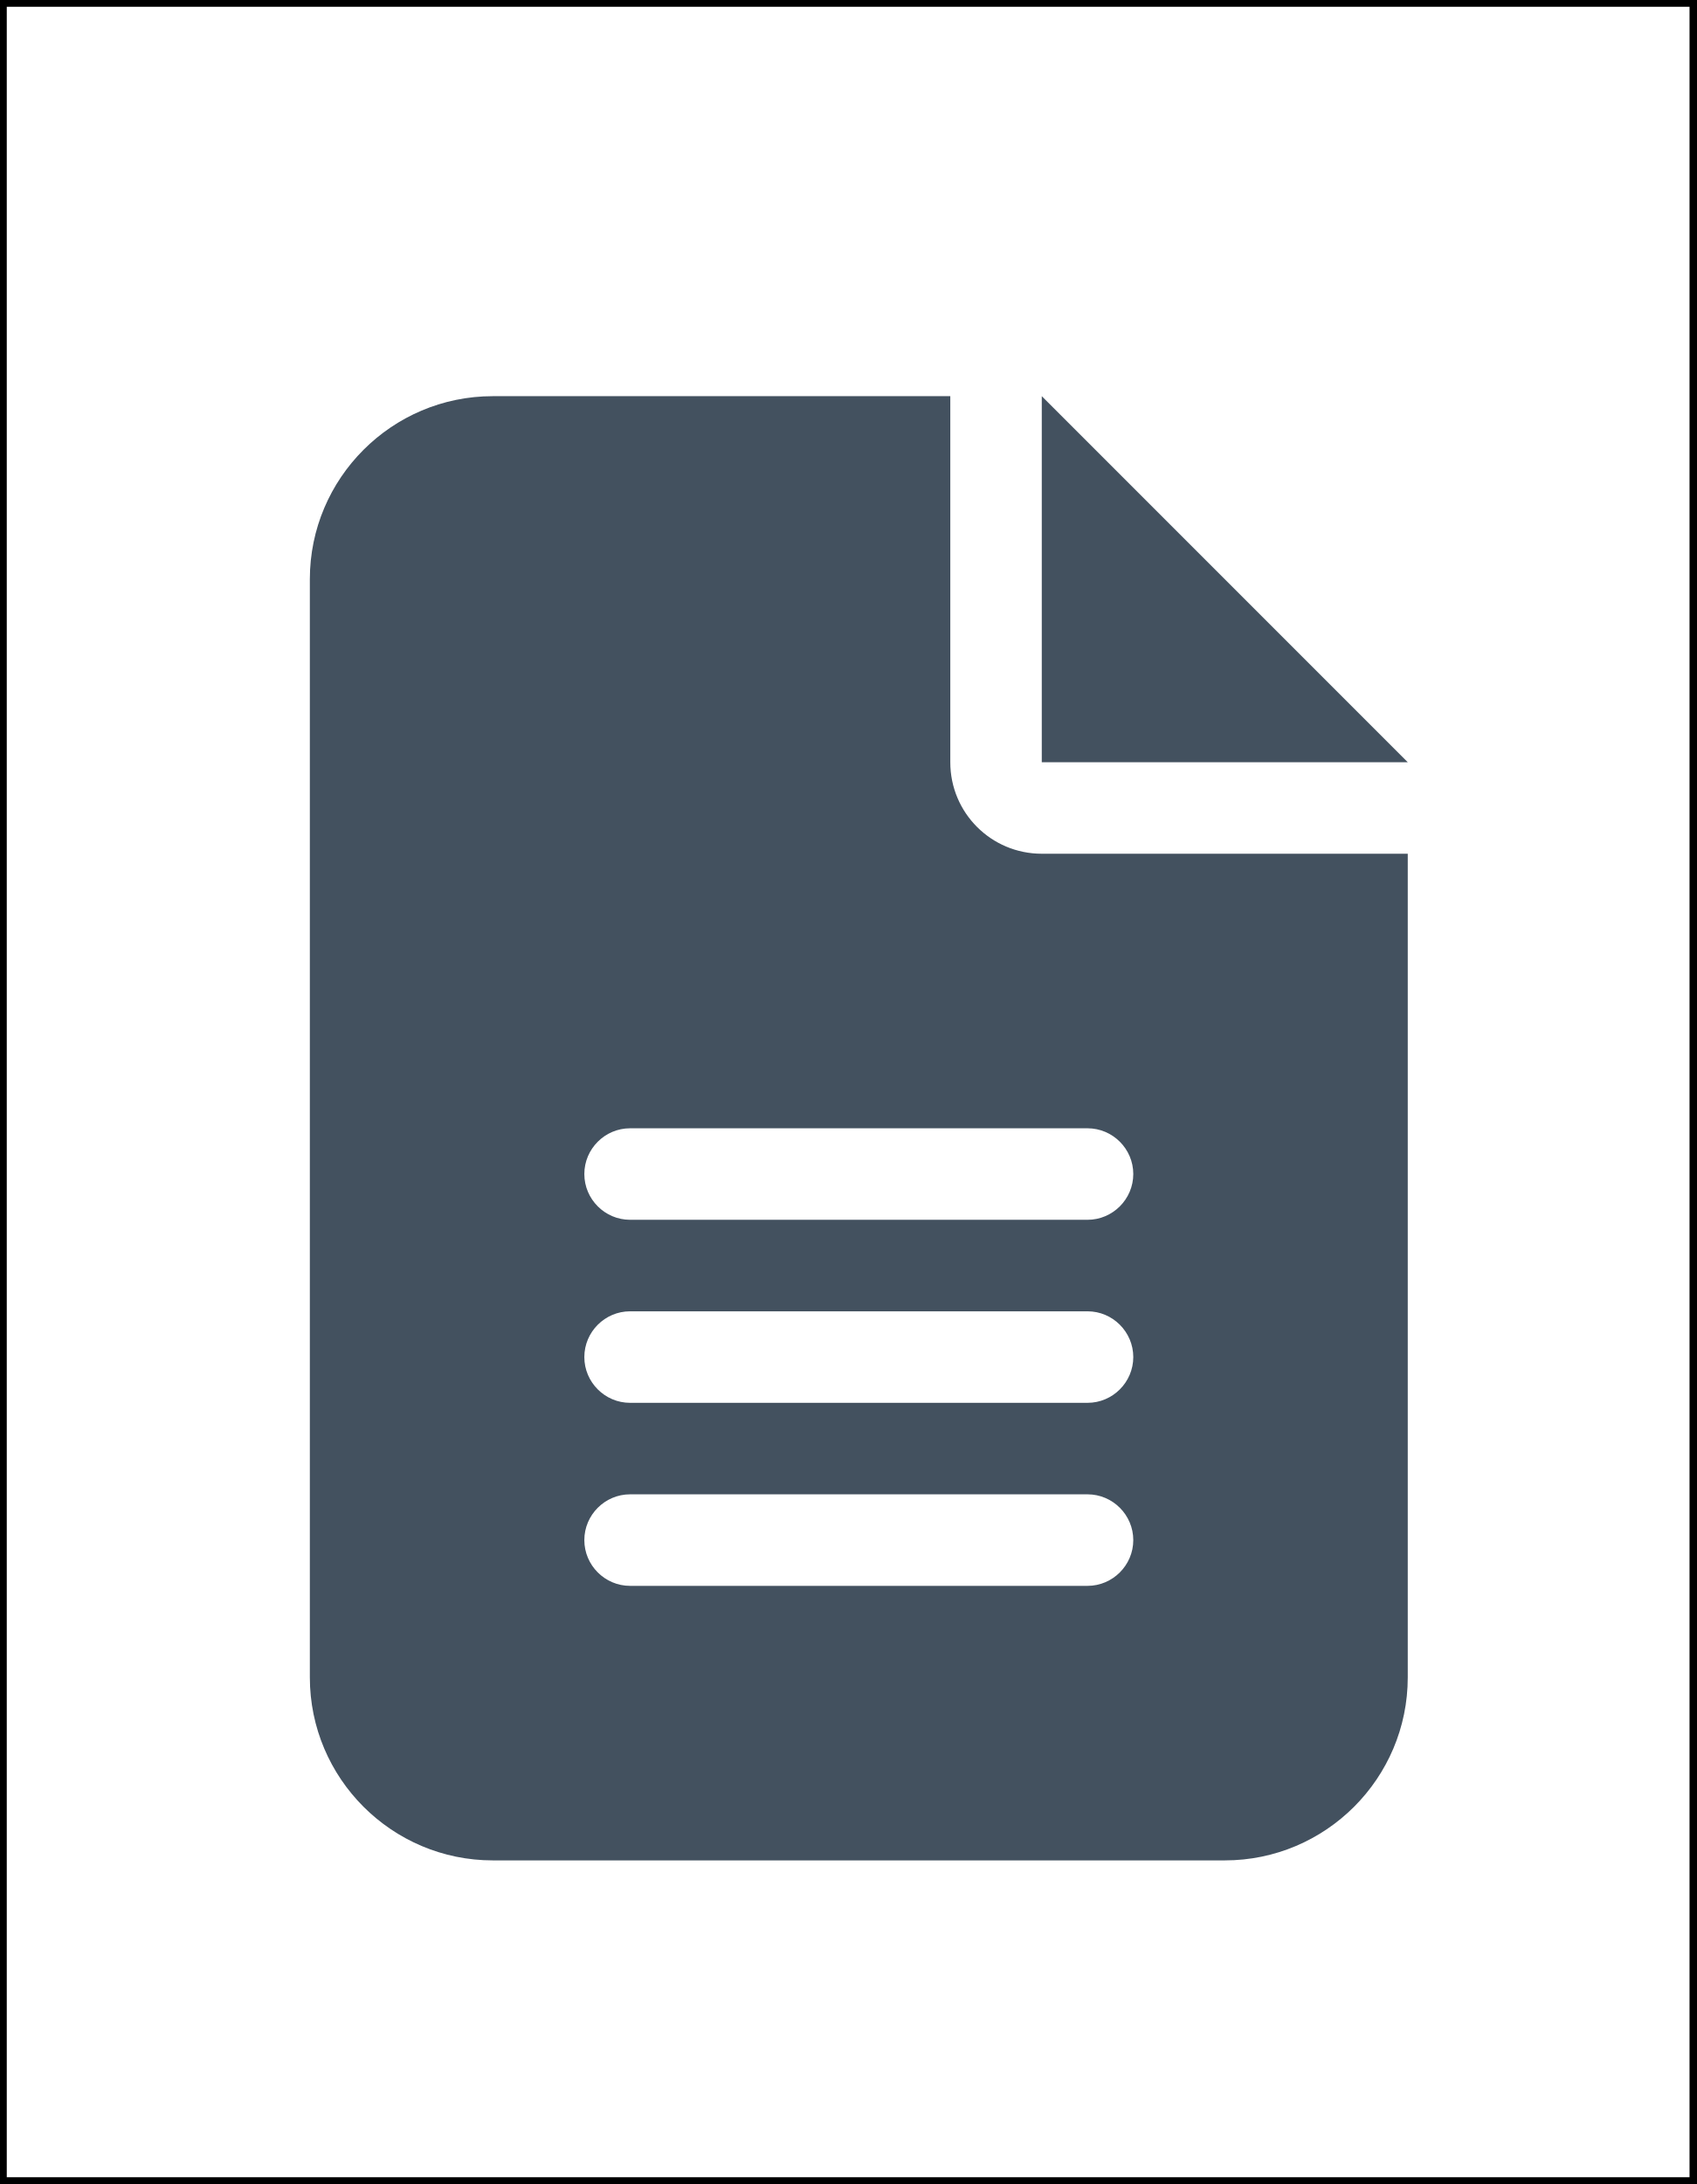
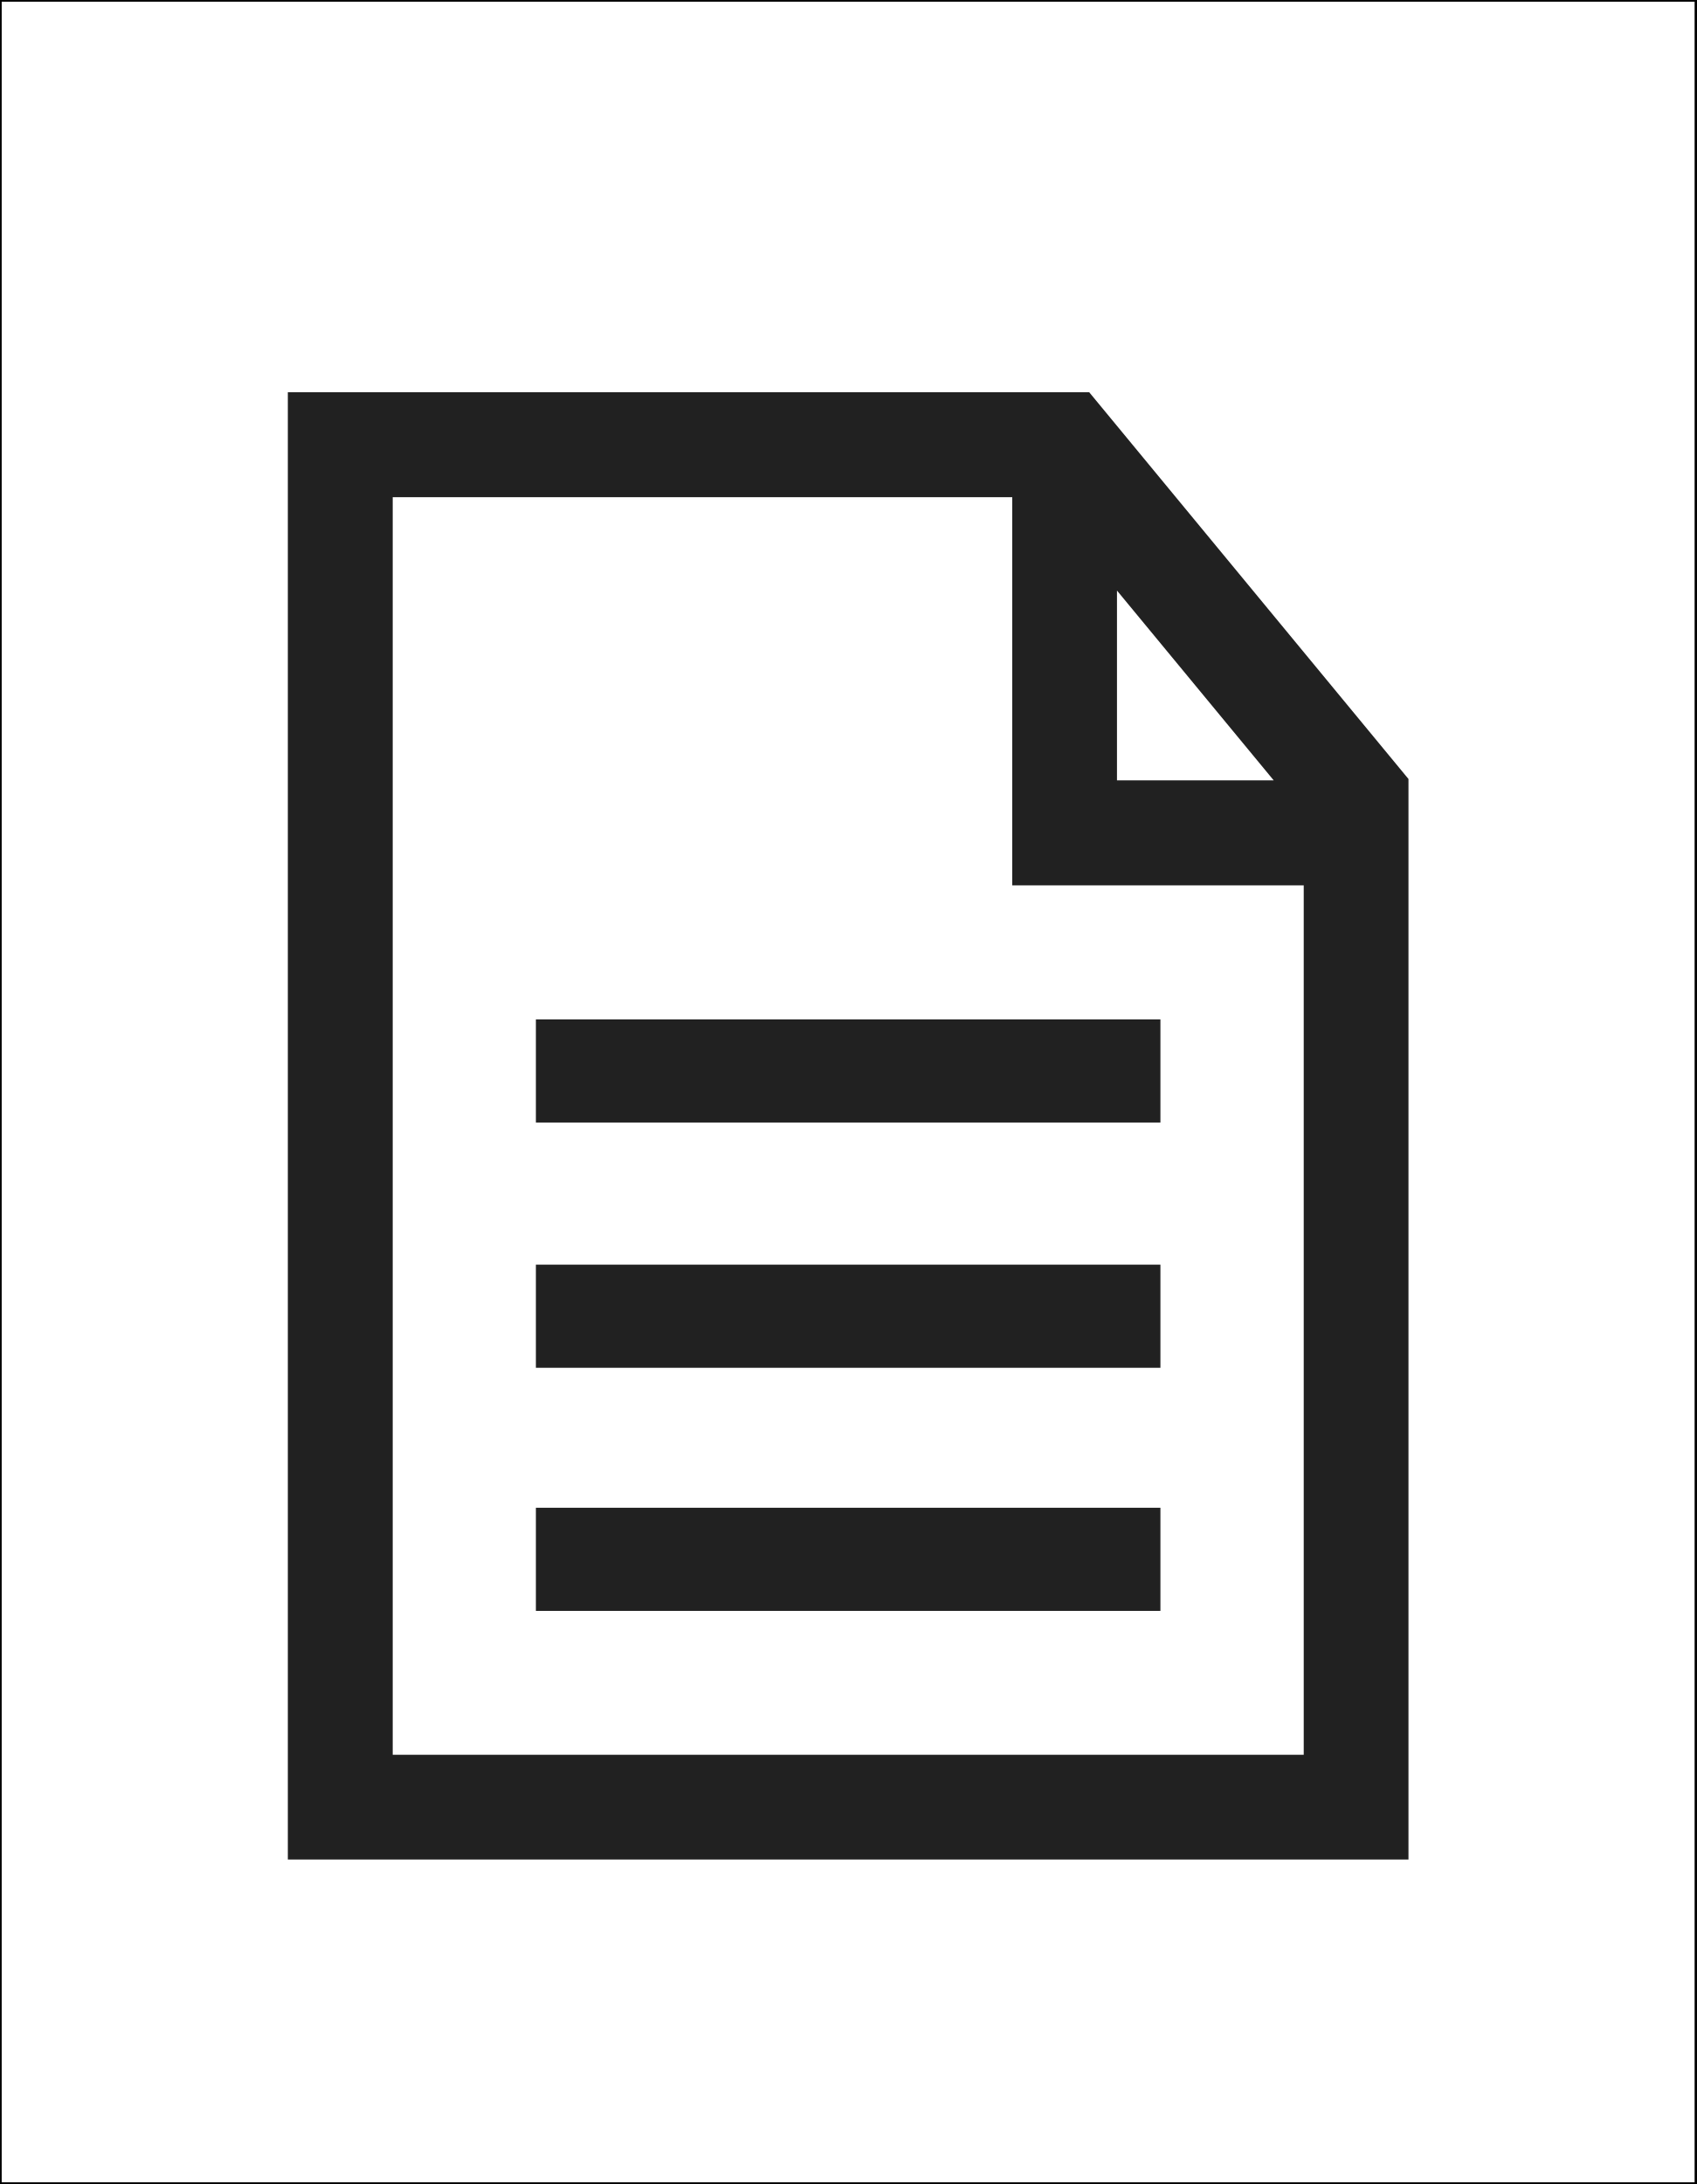
- <svg xmlns="http://www.w3.org/2000/svg" viewBox="57.151 20.798 125.348 161.348" width="125.348" height="161.348">
-   <rect x="57.151" y="20.798" width="125.348" height="161.348" style="stroke: rgb(0, 0, 0); fill: none;" />
-   <path d="M 93.569 50.066 C 86.111 50.066 80.047 56.131 80.047 63.588 L 80.047 144.718 C 80.047 152.175 86.111 158.239 93.569 158.239 L 147.656 158.239 C 155.113 158.239 161.177 152.175 161.177 144.718 L 161.177 83.87 L 134.133 83.87 C 130.394 83.87 127.373 80.85 127.373 77.109 L 127.373 50.066 L 93.569 50.066 Z M 134.133 50.066 L 134.133 77.109 L 161.177 77.109 L 134.133 50.066 Z M 103.71 104.153 L 137.514 104.153 C 139.373 104.153 140.895 105.674 140.895 107.532 C 140.895 109.392 139.373 110.913 137.514 110.913 L 103.71 110.913 C 101.851 110.913 100.33 109.392 100.33 107.532 C 100.33 105.674 101.851 104.153 103.71 104.153 Z M 103.71 117.674 L 137.514 117.674 C 139.373 117.674 140.895 119.195 140.895 121.055 C 140.895 122.914 139.373 124.435 137.514 124.435 L 103.71 124.435 C 101.851 124.435 100.33 122.914 100.33 121.055 C 100.33 119.195 101.851 117.674 103.71 117.674 Z M 103.71 131.195 L 137.514 131.195 C 139.373 131.195 140.895 132.717 140.895 134.576 C 140.895 136.435 139.373 137.957 137.514 137.957 L 103.71 137.957 C 101.851 137.957 100.33 136.435 100.33 134.576 C 100.33 132.717 101.851 131.195 103.71 131.195 Z" style="fill: rgb(67, 81, 95);" />
+ <svg xmlns="http://www.w3.org/2000/svg" id="Calque_1" data-name="Calque 1" viewBox="0 0 125.35 161.35">
+   <defs>
+     <style>
+       .cls-1 {
+         fill: none;
+         stroke: #000;
+         stroke-width: .25px;
+       }
+ 
+       .cls-2 {
+         fill: #212121;
+         stroke-width: 0px;
+       }
+     </style>
+   </defs>
+   <rect class="cls-1" y="0" width="125.35" height="161.35" />
+   <g>
+     <path class="cls-2" d="M80.49,28.98H21.27v108.4h82.81V57.55l-23.59-28.57ZM82.54,43.63l11.58,14.02h-11.58v-14.02ZM29.02,129.64V36.73h45.78v28.68h21.54v64.23H29.02Z" />
+     <rect class="cls-2" x="39.6" y="75.31" width="46.15" height="7.62" />
+     <rect class="cls-2" x="39.6" y="93.43" width="46.15" height="7.62" />
+     <rect class="cls-2" x="39.6" y="111.39" width="46.15" height="7.62" />
+   </g>
</svg>
